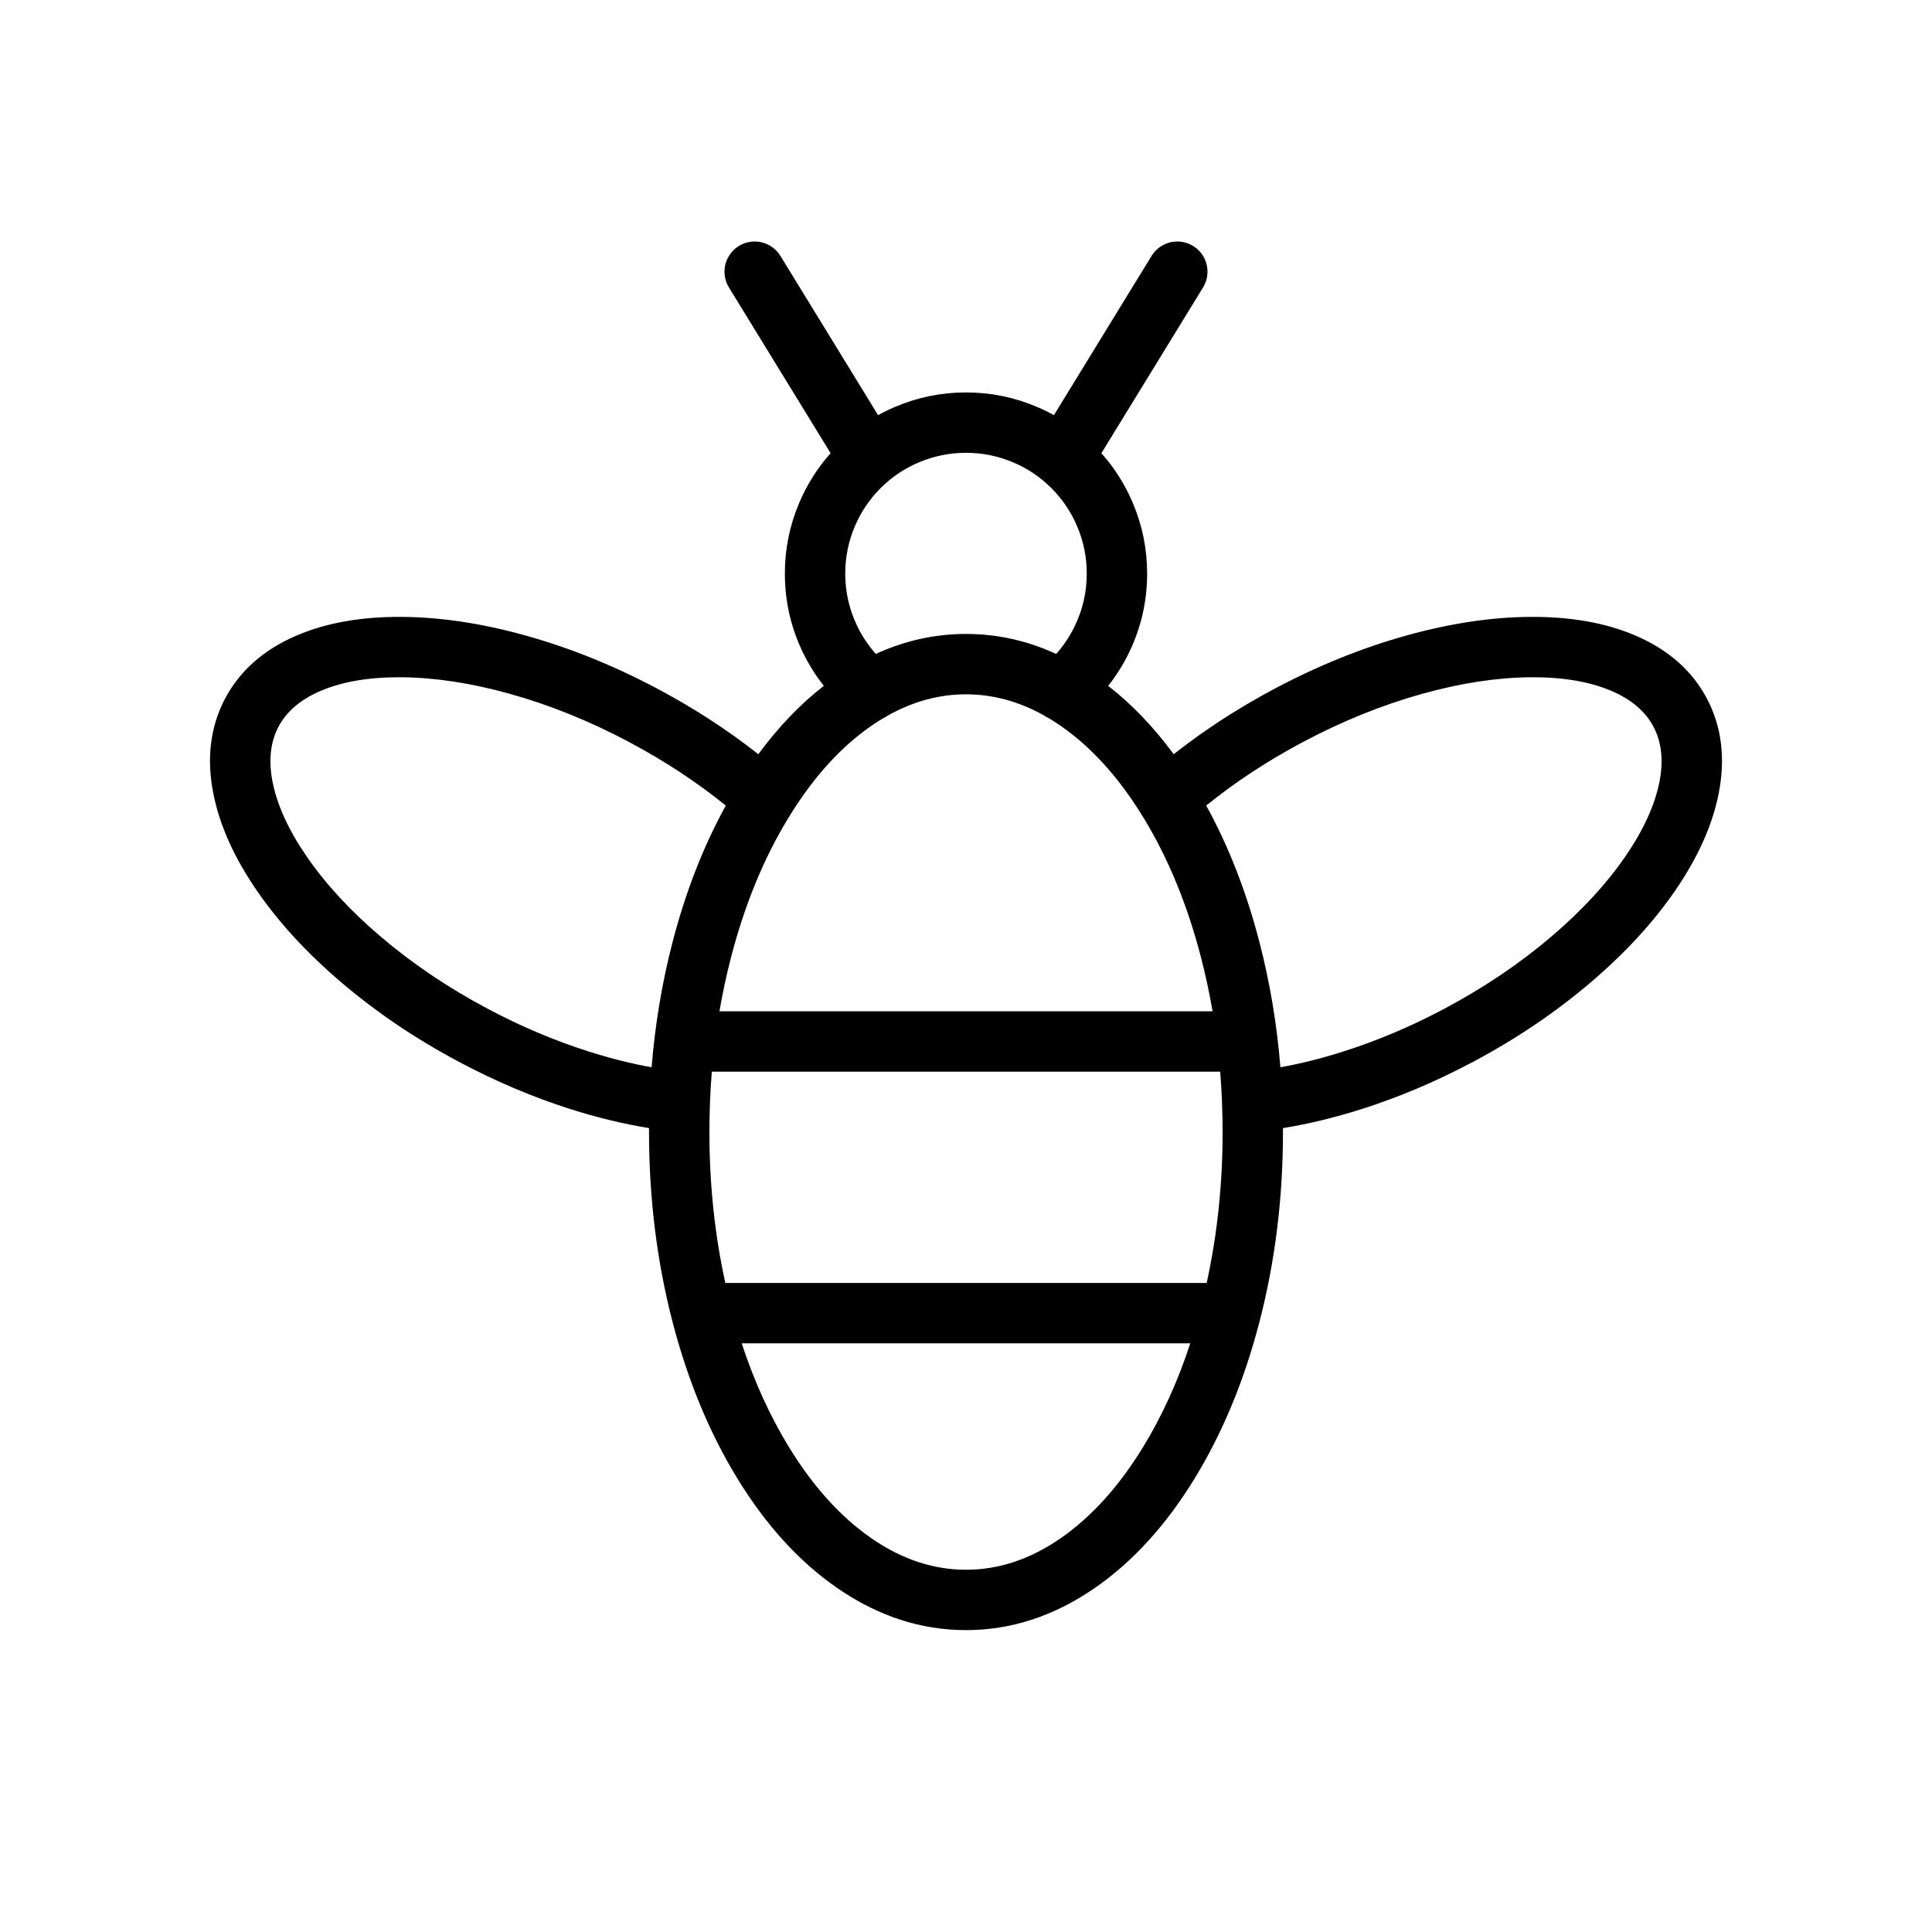
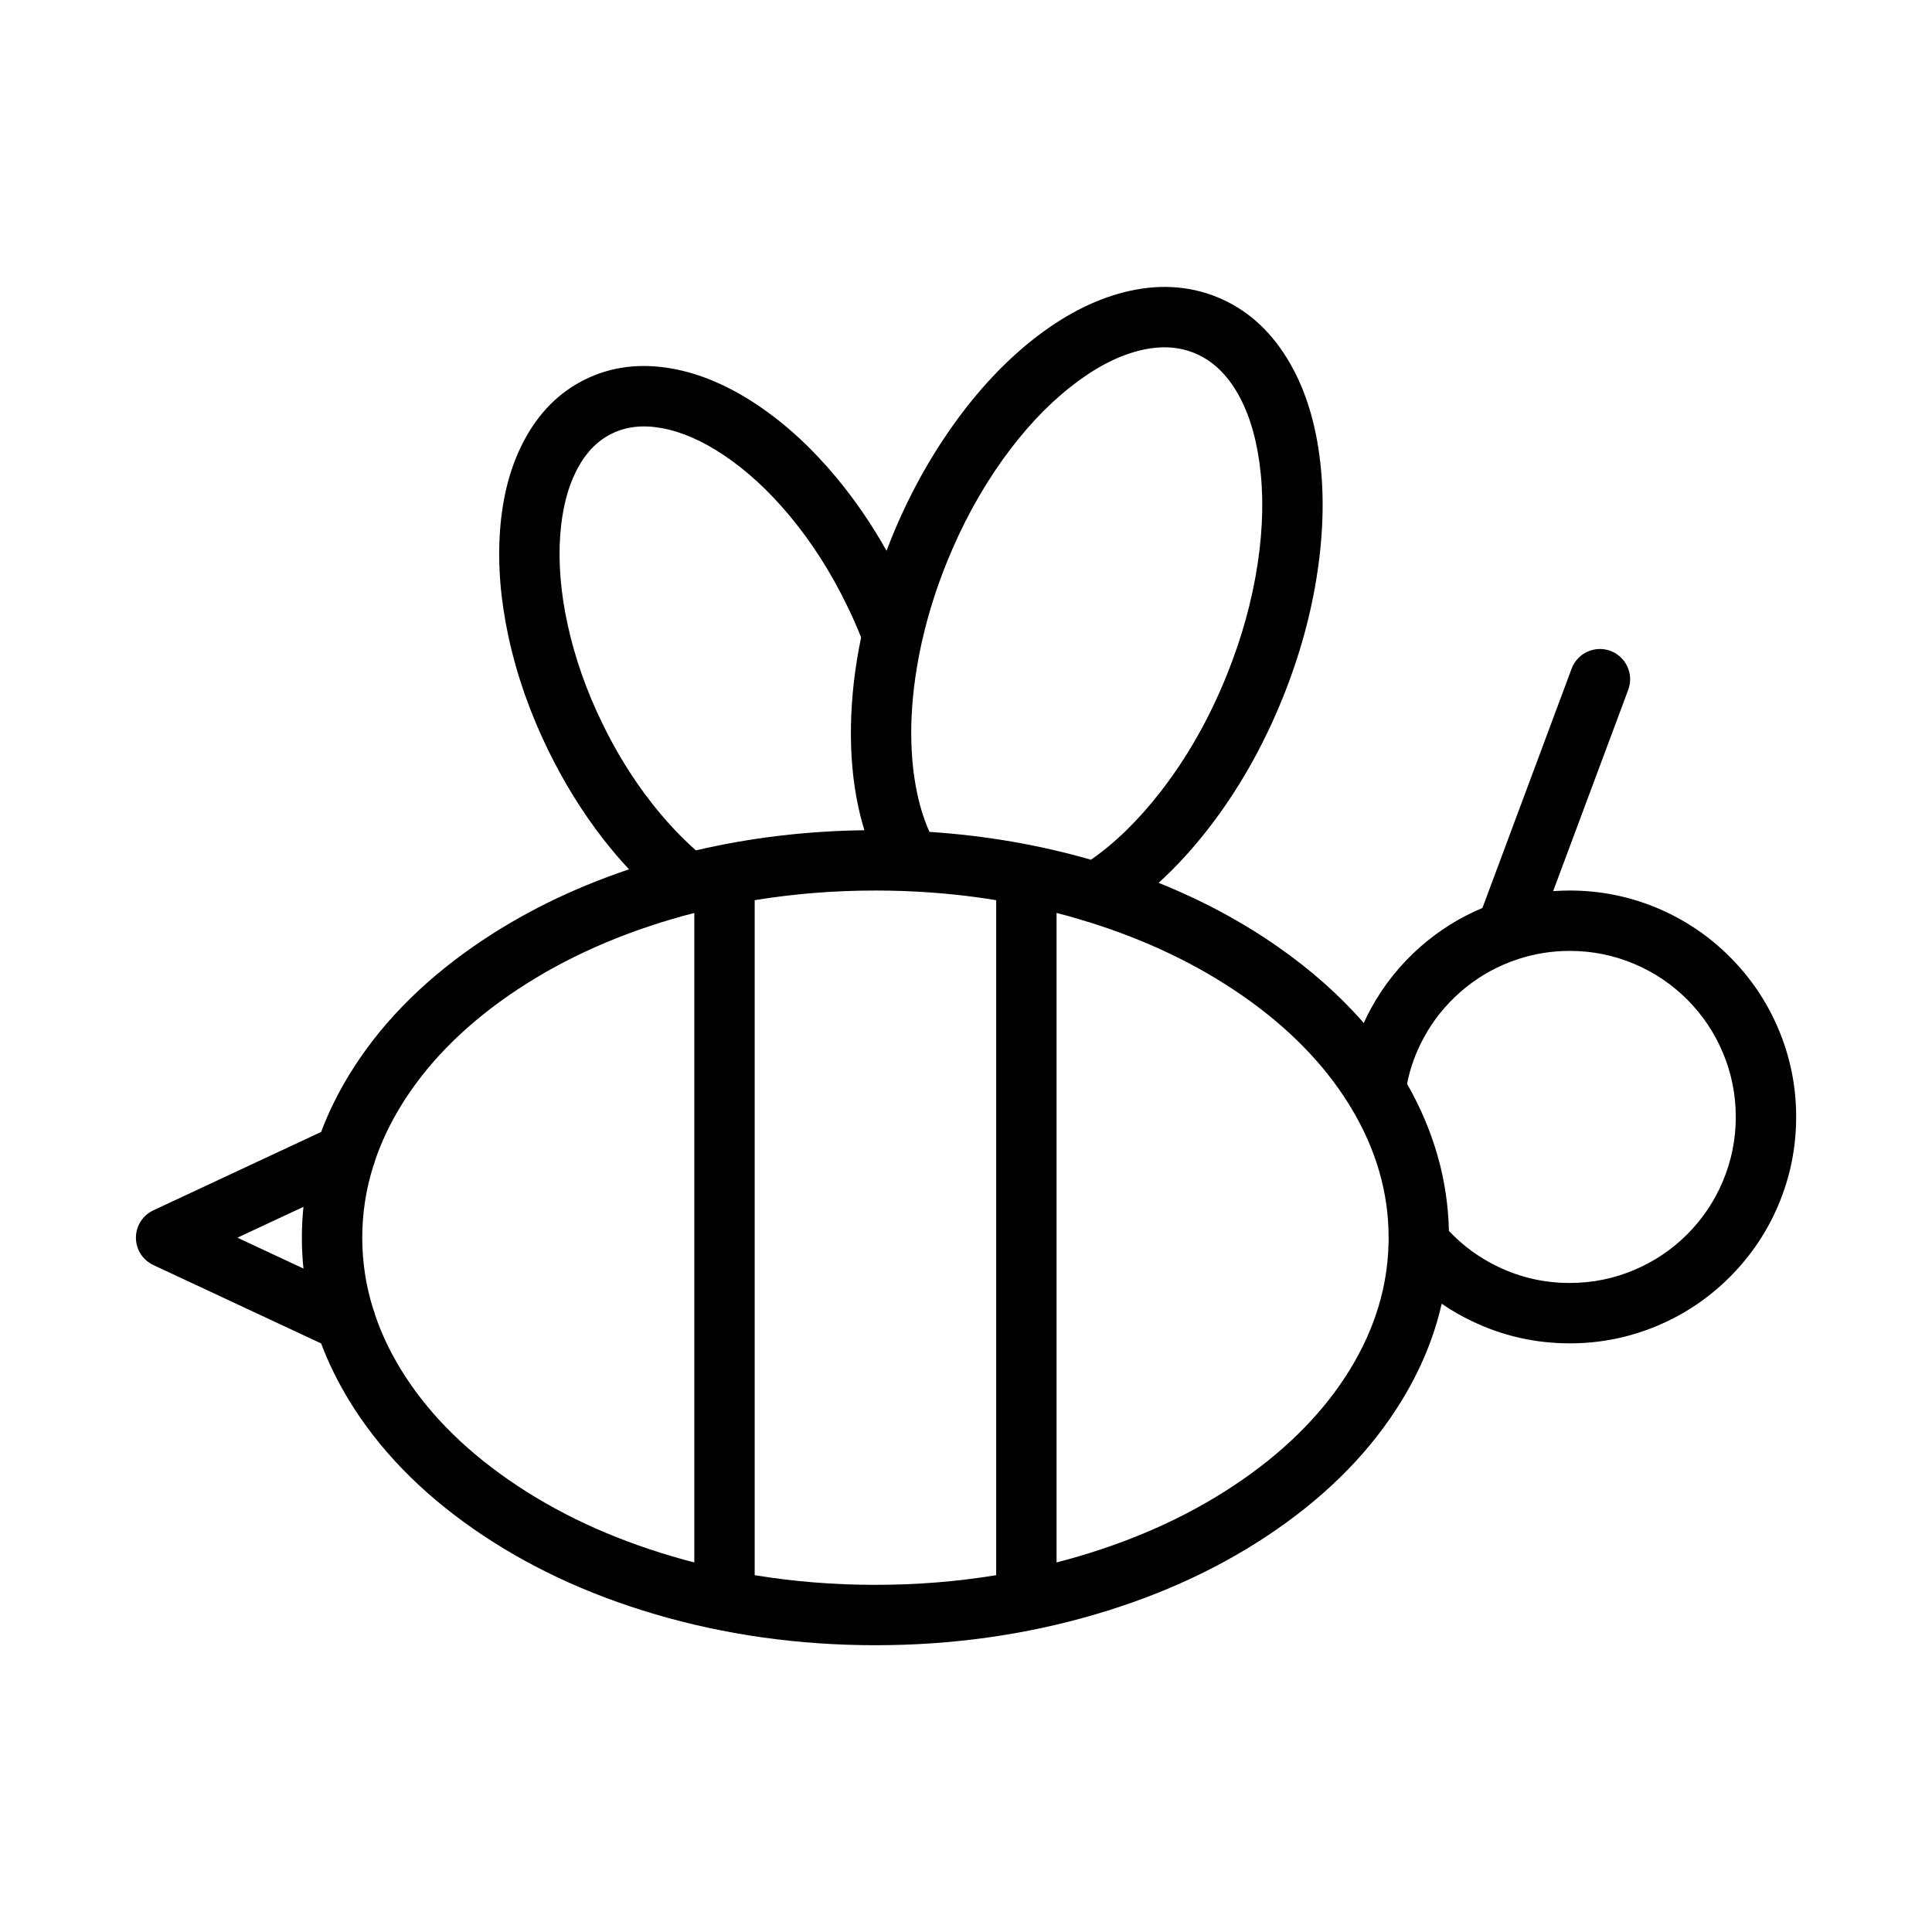
<svg xmlns="http://www.w3.org/2000/svg" viewBox="0 0 256 256" fill="currentColor">
-   <path d="M109.16 90.88q-1.6-2.02-2.76-4.4q-2.4-4.95-2.4-10.48q0-4.88 1.89-9.34q1.54-3.66 4.17-6.61l-13.47-21.96a4 4 0 0 1 4.34-5.98a4 4 0 0 1 2.48 1.8l12.94 21.1q1.12-0.62 2.31-1.12q4.46-1.89 9.34-1.89q4.88 0 9.34 1.89q1.19 0.5 2.31 1.12l12.94-21.1a4 4 0 0 1 7.3 1.16a4 4 0 0 1-0.48 3.02l-13.47 21.96q2.63 2.95 4.17 6.61q1.89 4.46 1.89 9.34q0 5.53-2.4 10.48q-1.16 2.38-2.76 4.4q4.72 3.67 8.68 9.06q6.06-4.79 13.33-8.66q8.65-4.6 17.5-7.07q8.66-2.41 16.37-2.47q8.01-0.06 13.88 2.43q6.59 2.79 9.55 8.35q2.96 5.57 1.59 12.59q-1.22 6.26-5.75 12.87q-4.36 6.35-11.2 12.18q-6.99 5.96-15.64 10.56q-7.26 3.86-14.73 6.24q-5.33 1.69-10.42 2.52q0 0.26 0 0.52q0 13.12-3.11 25.14q-3.04 11.7-8.61 20.79q-5.7 9.3-13.22 14.49q-8.08 5.58-17.06 5.58q-8.98 0-17.06-5.58q-7.52-5.19-13.22-14.49q-5.57-9.09-8.61-20.79q-3.11-12.02-3.11-25.14q0-0.26 0-0.52q-5.09-0.83-10.42-2.52q-7.47-2.38-14.73-6.24q-8.65-4.6-15.64-10.56q-6.84-5.83-11.2-12.18q-4.53-6.61-5.75-12.87q-1.37-7.02 1.59-12.59q2.96-5.56 9.55-8.35q5.87-2.49 13.88-2.43q7.71 0.06 16.37 2.47q8.85 2.47 17.5 7.07q7.27 3.87 13.33 8.66q3.96-5.39 8.68-9.06Zm7.52-26.2q-2.21 2.22-3.42 5.09q-1.26 2.97-1.26 6.23q0 3.69 1.6 6.98q0.98 2.02 2.45 3.67q5.76-2.65 11.95-2.65q6.19 0 11.95 2.65q1.47-1.65 2.45-3.67q1.6-3.29 1.6-6.98q0-3.26-1.26-6.23q-1.21-2.87-3.42-5.09q-0.46-0.45-0.95-0.87a4 4 0 0 1-0.17-0.15q-1.8-1.49-3.97-2.4q-2.97-1.26-6.23-1.26q-3.26 0-6.23 1.26q-2.17 0.91-3.97 2.4a4 4 0 0 1-0.17 0.15q-0.49 0.42-0.95 0.87Zm-20.51 42.06q-5.76-4.66-12.78-8.4q-7.88-4.19-15.89-6.42q-7.63-2.12-14.28-2.18q-6.35-0.05-10.7 1.79q-3.98 1.69-5.61 4.75q-1.62 3.06-0.8 7.3q0.91 4.63 4.5 9.87q3.76 5.48 9.79 10.62q6.33 5.4 14.21 9.59q6.62 3.52 13.4 5.67q4.27 1.36 8.33 2.09q0.69-8.52 2.77-16.56q2.6-10.02 7.06-18.12Zm73.49 34.68q4.06-0.73 8.33-2.09q6.78-2.15 13.4-5.67q7.88-4.19 14.21-9.59q6.03-5.14 9.79-10.62q3.59-5.24 4.5-9.87q0.82-4.24-0.8-7.3q-1.63-3.06-5.61-4.75q-4.35-1.84-10.7-1.79q-6.65 0.06-14.28 2.18q-8.01 2.23-15.89 6.42q-7.02 3.74-12.78 8.4q4.46 8.1 7.06 18.12q2.08 8.04 2.77 16.56Zm-52.6-46.27q-0.8 0.47-1.58 1.01q-5.95 4.11-10.66 11.64a4 4 0 0 1-0.28 0.45q-4.95 8.07-7.68 18.62q-0.91 3.51-1.53 7.13h65.34q-0.62-3.62-1.53-7.13q-2.73-10.55-7.68-18.62a4 4 0 0 1-0.28-0.45q-4.71-7.53-10.66-11.64q-0.78-0.54-1.58-1.01a4 4 0 0 1-0.62-0.36q-5.01-2.79-10.32-2.79q-5.31 0-10.32 2.79a4 4 0 0 1-0.62 0.36Zm-22.74 46.85q-0.16 1.97-0.24 3.98a4 4 0 0 1-0.01 0.33q-0.07 1.83-0.07 3.69q0 10.4 2.11 20h63.78q2.11-9.6 2.11-20q0-1.86-0.07-3.69a4 4 0 0 1-0.01-0.33q-0.08-2.01-0.24-3.98Zm3.96 36q2.49 7.59 6.26 13.75q4.82 7.86 10.94 12.09q6.03 4.16 12.52 4.16q6.49 0 12.52-4.16q6.12-4.23 10.94-12.09q3.77-6.16 6.26-13.75Z" />
+   <path d="M83.35 115.19q-1.76-1.88-3.42-4.01q-4.17-5.38-7.3-11.79q-3.6-7.38-5.24-14.95q-1.61-7.42-1.14-14.06q0.49-6.9 3.17-11.96q2.97-5.63 8.17-8.17q5.19-2.53 11.46-1.41q5.64 1.01 11.38 4.87q5.52 3.71 10.38 9.55q3.71 4.46 6.66 9.72q0.28-0.74 0.57-1.47q3.38-8.36 8.33-15.28q4.84-6.77 10.54-11.27q5.92-4.66 11.92-6.21q6.65-1.72 12.4 0.6q5.75 2.32 9.34 8.18q3.24 5.28 4.25 12.75q0.98 7.2-0.24 15.43q-1.24 8.41-4.62 16.78q-3.94 9.74-9.94 17.43q-3.12 4-6.5 7.06q8.54 3.43 15.67 8.38q6.69 4.65 11.51 10.19q0.44-0.96 0.95-1.9q2.55-4.67 6.56-8.2q3.71-3.25 8.22-5.14l11.82-31.71a4 4 0 0 1 7.39-0.26a4 4 0 0 1 0.11 3.06l-9.95 26.68q1.09-0.08 2.2-0.08q6.1 0 11.68 2.36q5.38 2.28 9.53 6.43q4.15 4.15 6.43 9.53q2.36 5.58 2.36 11.68q0 6.1-2.36 11.68q-2.28 5.38-6.43 9.53q-4.15 4.15-9.53 6.43q-5.58 2.36-11.68 2.36q-6.83 0-12.96-2.94q-2.12-1.01-4.01-2.31q-1.49 6.59-5.27 12.79q-5.91 9.7-16.57 17.1q-10.5 7.29-24.04 11.27q-13.93 4.09-29.15 4.09q-15.22 0-29.15-4.09q-13.54-3.98-24.04-11.27q-10.66-7.4-16.57-17.1q-2.25-3.7-3.69-7.53l-22.24-10.39a4 4 0 0 1 0-7.24l22.24-10.39q1.44-3.83 3.69-7.53q5.91-9.7 16.57-17.1q9.12-6.33 20.54-10.17Zm61.21-1.27q4.79-3.33 9.15-8.92q5.31-6.8 8.83-15.51q3.02-7.48 4.13-14.95q1.05-7.11 0.22-13.18q-0.79-5.8-3.14-9.65q-2.21-3.61-5.52-4.94q-3.3-1.34-7.4-0.28q-4.37 1.13-8.96 4.76q-4.81 3.79-8.99 9.63q-4.4 6.15-7.42 13.63q-2.09 5.16-3.27 10.39a4 4 0 0 1-0.06 0.24q-0.06 0.28-0.12 0.57q-1.15 5.41-1.26 10.47q-0.09 4.9 0.8 9.03q0.6 2.78 1.61 5.02q11.06 0.72 21.4 3.69Zm-30.02-3.91q-0.46-1.49-0.81-3.11q-1.09-5.04-0.97-10.88q0.11-5.62 1.34-11.56q-0.88-2.22-1.93-4.35q-3.17-6.51-7.51-11.73q-4.13-4.96-8.69-8.03q-4.35-2.92-8.33-3.63q-3.7-0.67-6.55 0.73q-2.85 1.38-4.6 4.7q-1.89 3.58-2.26 8.8q-0.39 5.49 0.98 11.79q1.44 6.63 4.62 13.15q2.75 5.66 6.42 10.38q2.83 3.64 5.96 6.41q10.79-2.52 22.33-2.67Zm17.46 9.27q-5.52-0.91-11.25-1.17a4 4 0 0 1-0.51-0.02q-0.21-0.01-0.43-0.02a4 4 0 0 1-0.27-0.01q-1.76-0.06-3.54-0.06q-8.21 0-16 1.28v89.44q7.79 1.28 16 1.28q8.21 0 16-1.28Zm8 1.69v86.06q1.46-0.37 2.9-0.8q12.3-3.61 21.73-10.16q9.27-6.44 14.3-14.69q4.87-8 5.06-16.65a4 4 0 0 1 0.01-0.37a4 4 0 0 1 0-0.36q0-8.99-5.01-17.27a4 4 0 0 1-0.28-0.46q-5.01-8.04-14.08-14.34q-8.91-6.18-20.37-9.75a4 4 0 0 1-0.49-0.15q-0.44-0.13-0.87-0.26q-1.44-0.43-2.9-0.8Zm-48.14 0.04q-1.39 0.35-2.76 0.76q-12.3 3.61-21.73 10.16q-9.27 6.44-14.3 14.69q-2.13 3.5-3.36 7.12a4 4 0 0 1-0.25 0.77q-1.46 4.64-1.46 9.49q0 4.85 1.46 9.49a4 4 0 0 1 0.25 0.77q1.23 3.62 3.36 7.12q5.03 8.25 14.3 14.69q9.43 6.55 21.73 10.16q1.44 0.43 2.9 0.8v-86.05a4 4 0 0 1-0.14 0.03Zm100.13 42.09q2.79 2.97 6.51 4.75q4.48 2.15 9.5 2.15q4.48 0 8.56-1.73q3.95-1.67 7-4.71q3.04-3.05 4.71-7q1.73-4.08 1.73-8.56q0-4.48-1.73-8.56q-1.67-3.95-4.71-7q-3.05-3.04-7-4.71q-4.08-1.73-8.56-1.73q-3.56 0-6.89 1.1a4 4 0 0 1-0.54 0.19q-0.23 0.08-0.46 0.17q-3.66 1.4-6.62 4q-2.95 2.59-4.82 6.02q-1.59 2.91-2.23 6.13q5.32 9.32 5.55 19.49Zm-151.78-3.19l-8.75 4.09l8.75 4.09q-0.21-2.03-0.21-4.09q0-2.06 0.21-4.09Z" />
</svg>
